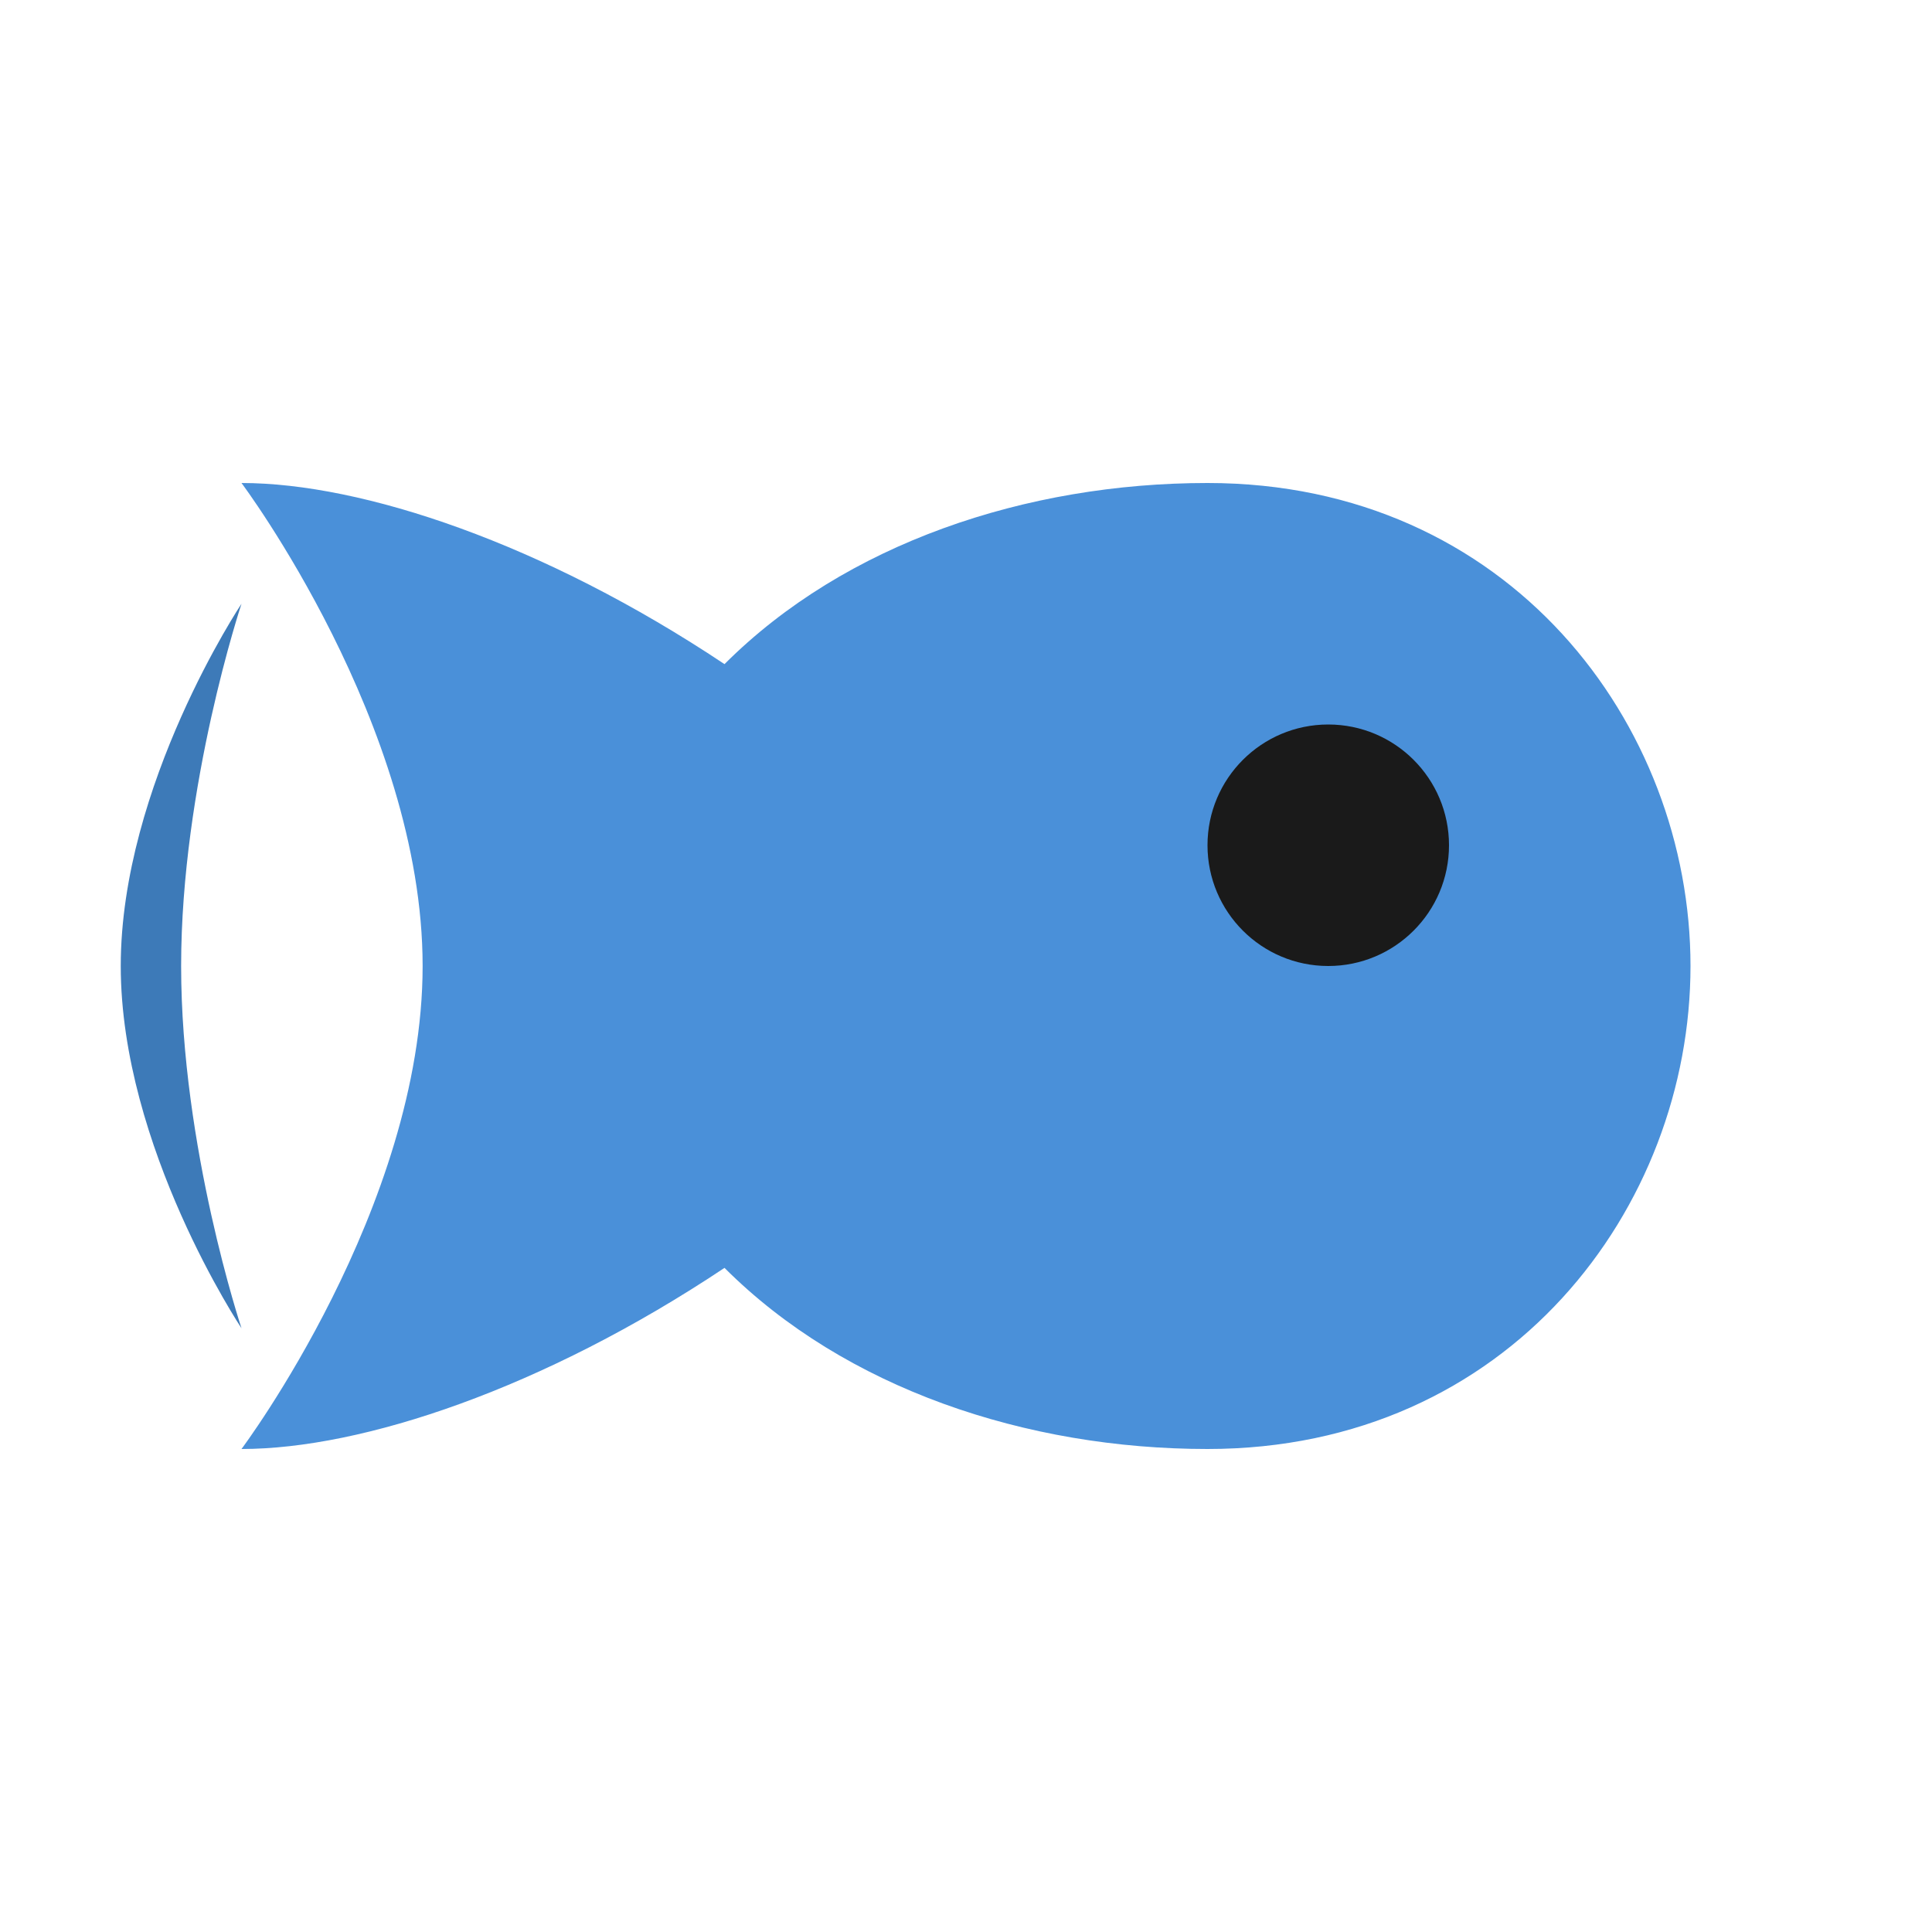
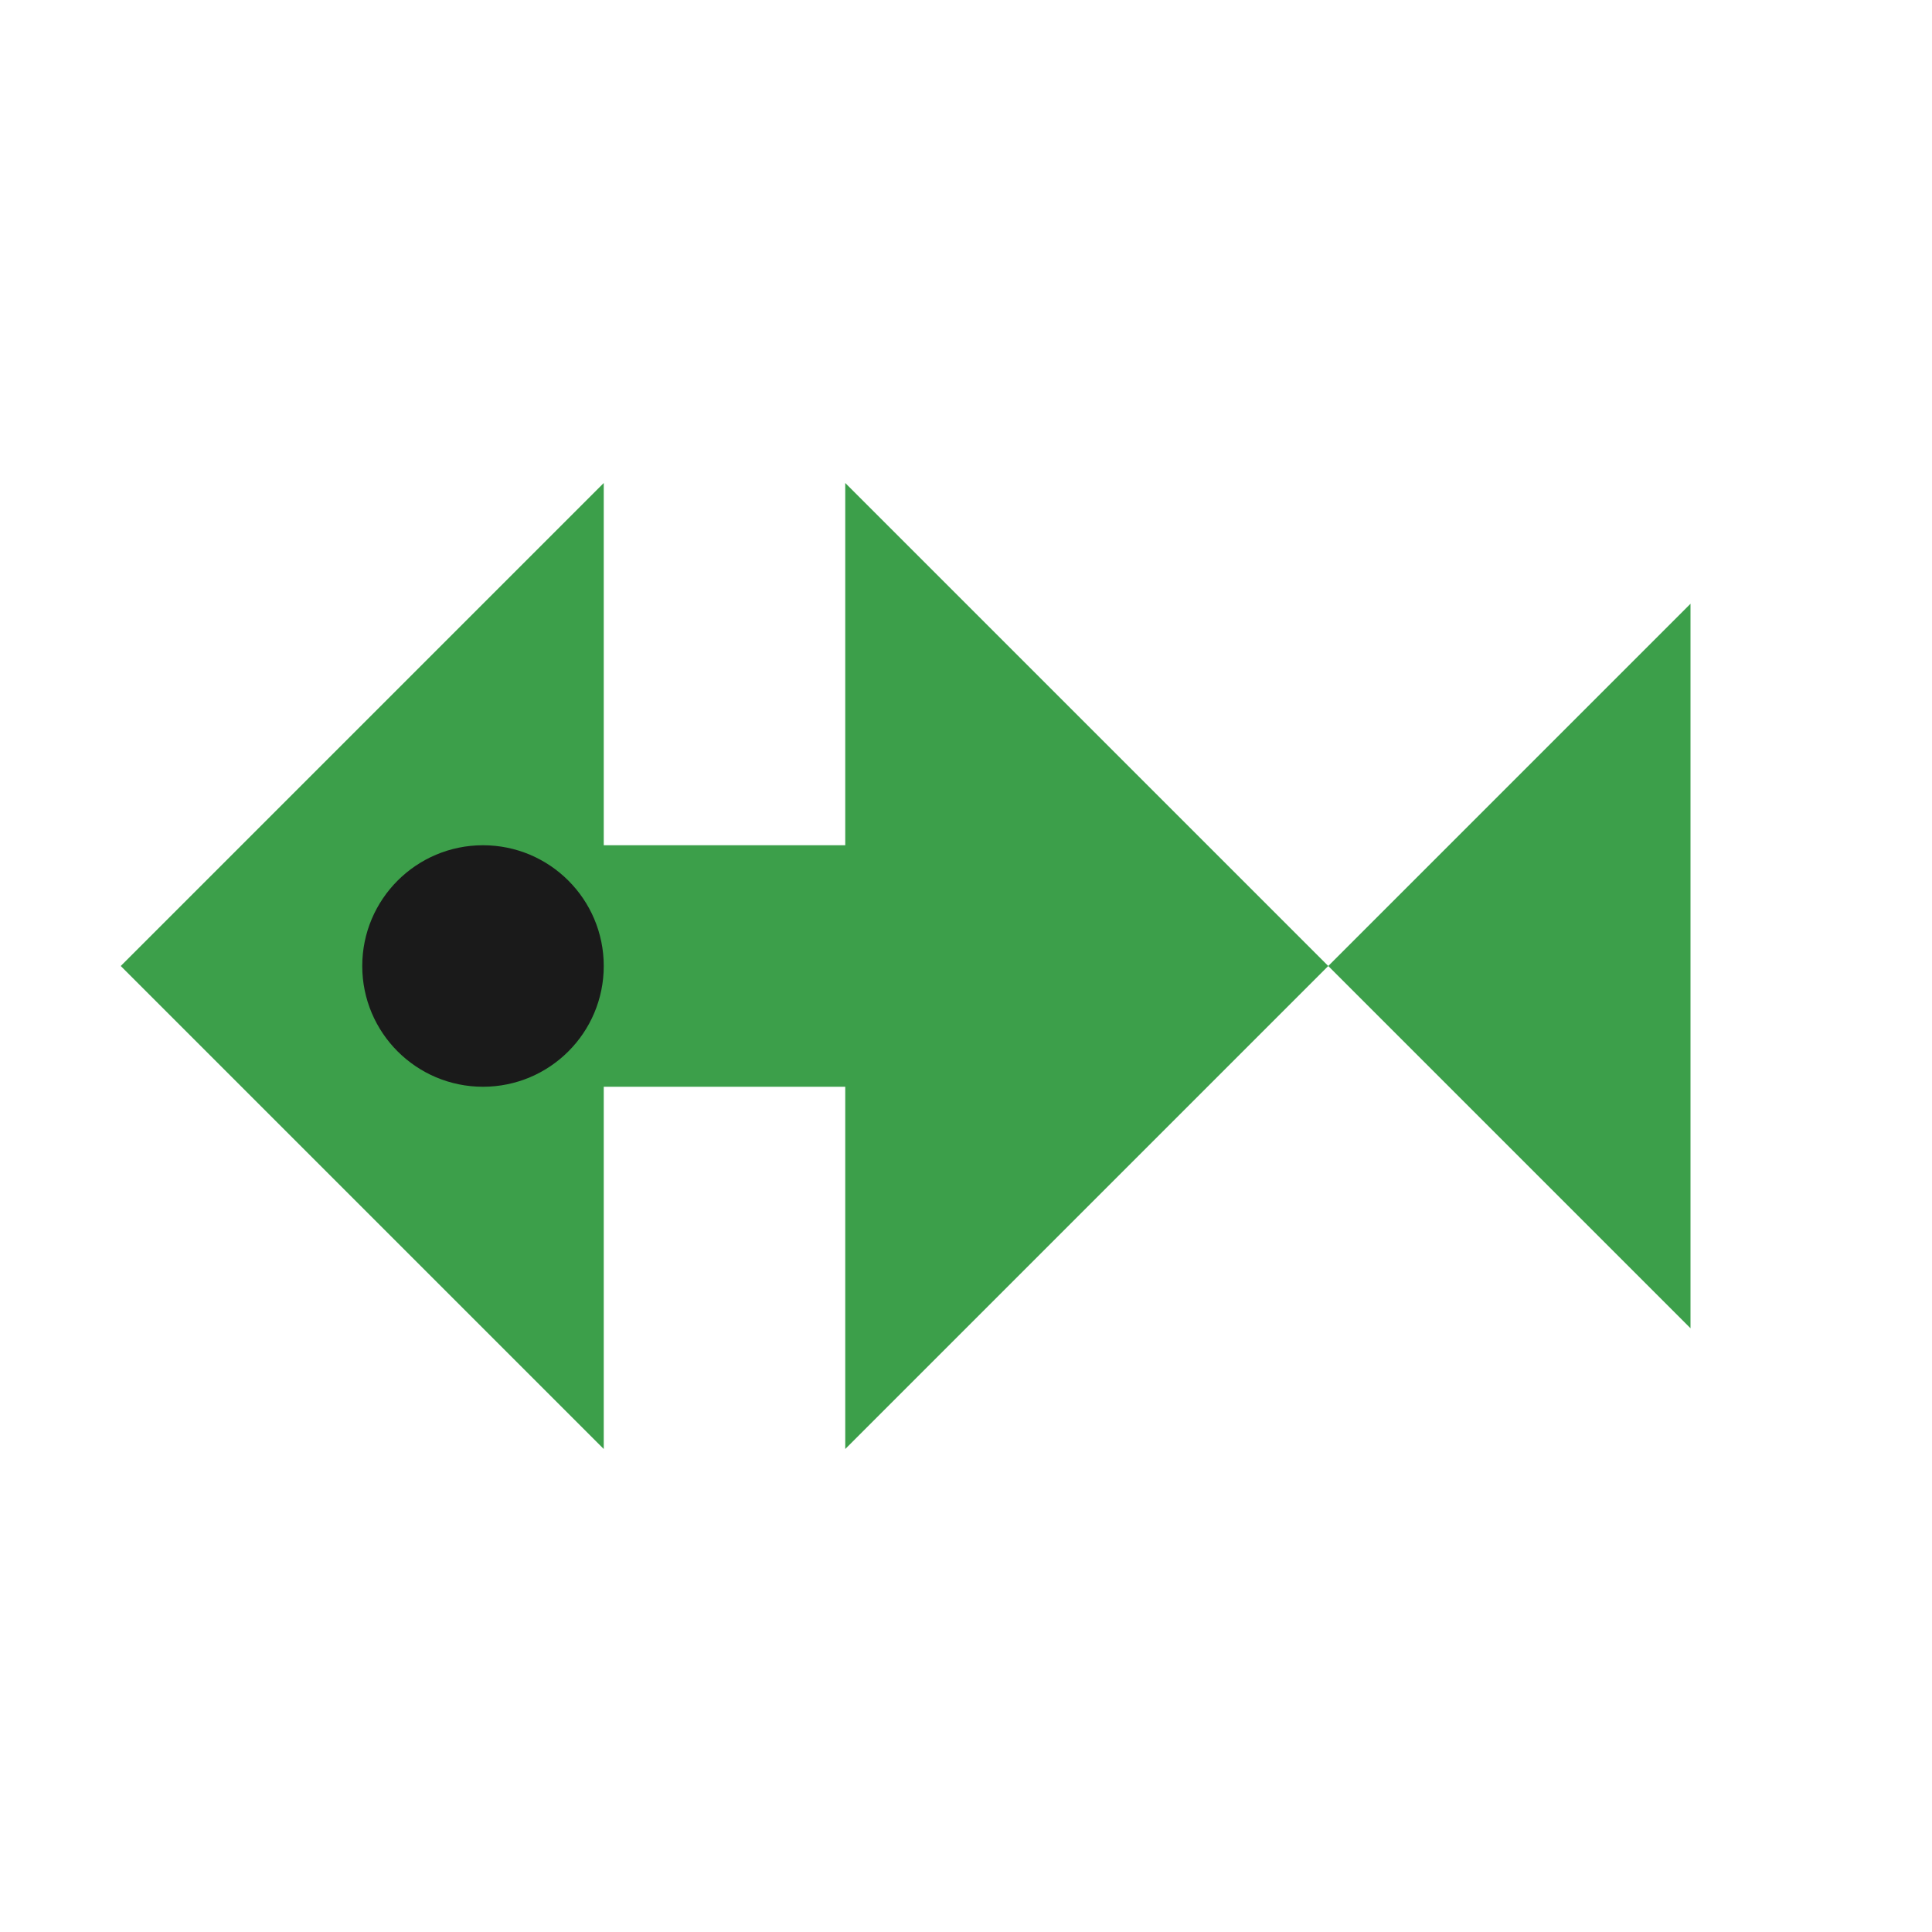
<svg xmlns="http://www.w3.org/2000/svg" viewBox="0 0 16 16" width="16" height="16">
-   <path fill="#4A90D9" d="M14 8c0-2-1.5-4-4-4-1.5 0-3 .5-4 1.5C4.5 4.5 3 4 2 4c0 0 1.5 2 1.5 4S2 12 2 12c1 0 2.5-.5 4-1.5 1 1 2.5 1.5 4 1.5 2.5 0 4-2 4-4z" />
-   <circle fill="#1A1A1A" cx="11" cy="7" r="1" />
-   <path fill="#3D7AB8" d="M1 8c0-1.5 1-3 1-3s-.5 1.5-.5 3 .5 3 .5 3-1-1.5-1-3z" />
+   <path fill="#3C9F4A" d="M1 8l4-4v3h2V4l4 4-4 4V9H5v3z" />
+   <path fill="#3C9F4A" d="M11 8l3-3v6z" />
+   <circle fill="#1A1A1A" cx="4" cy="8" r="1" />
</svg>
